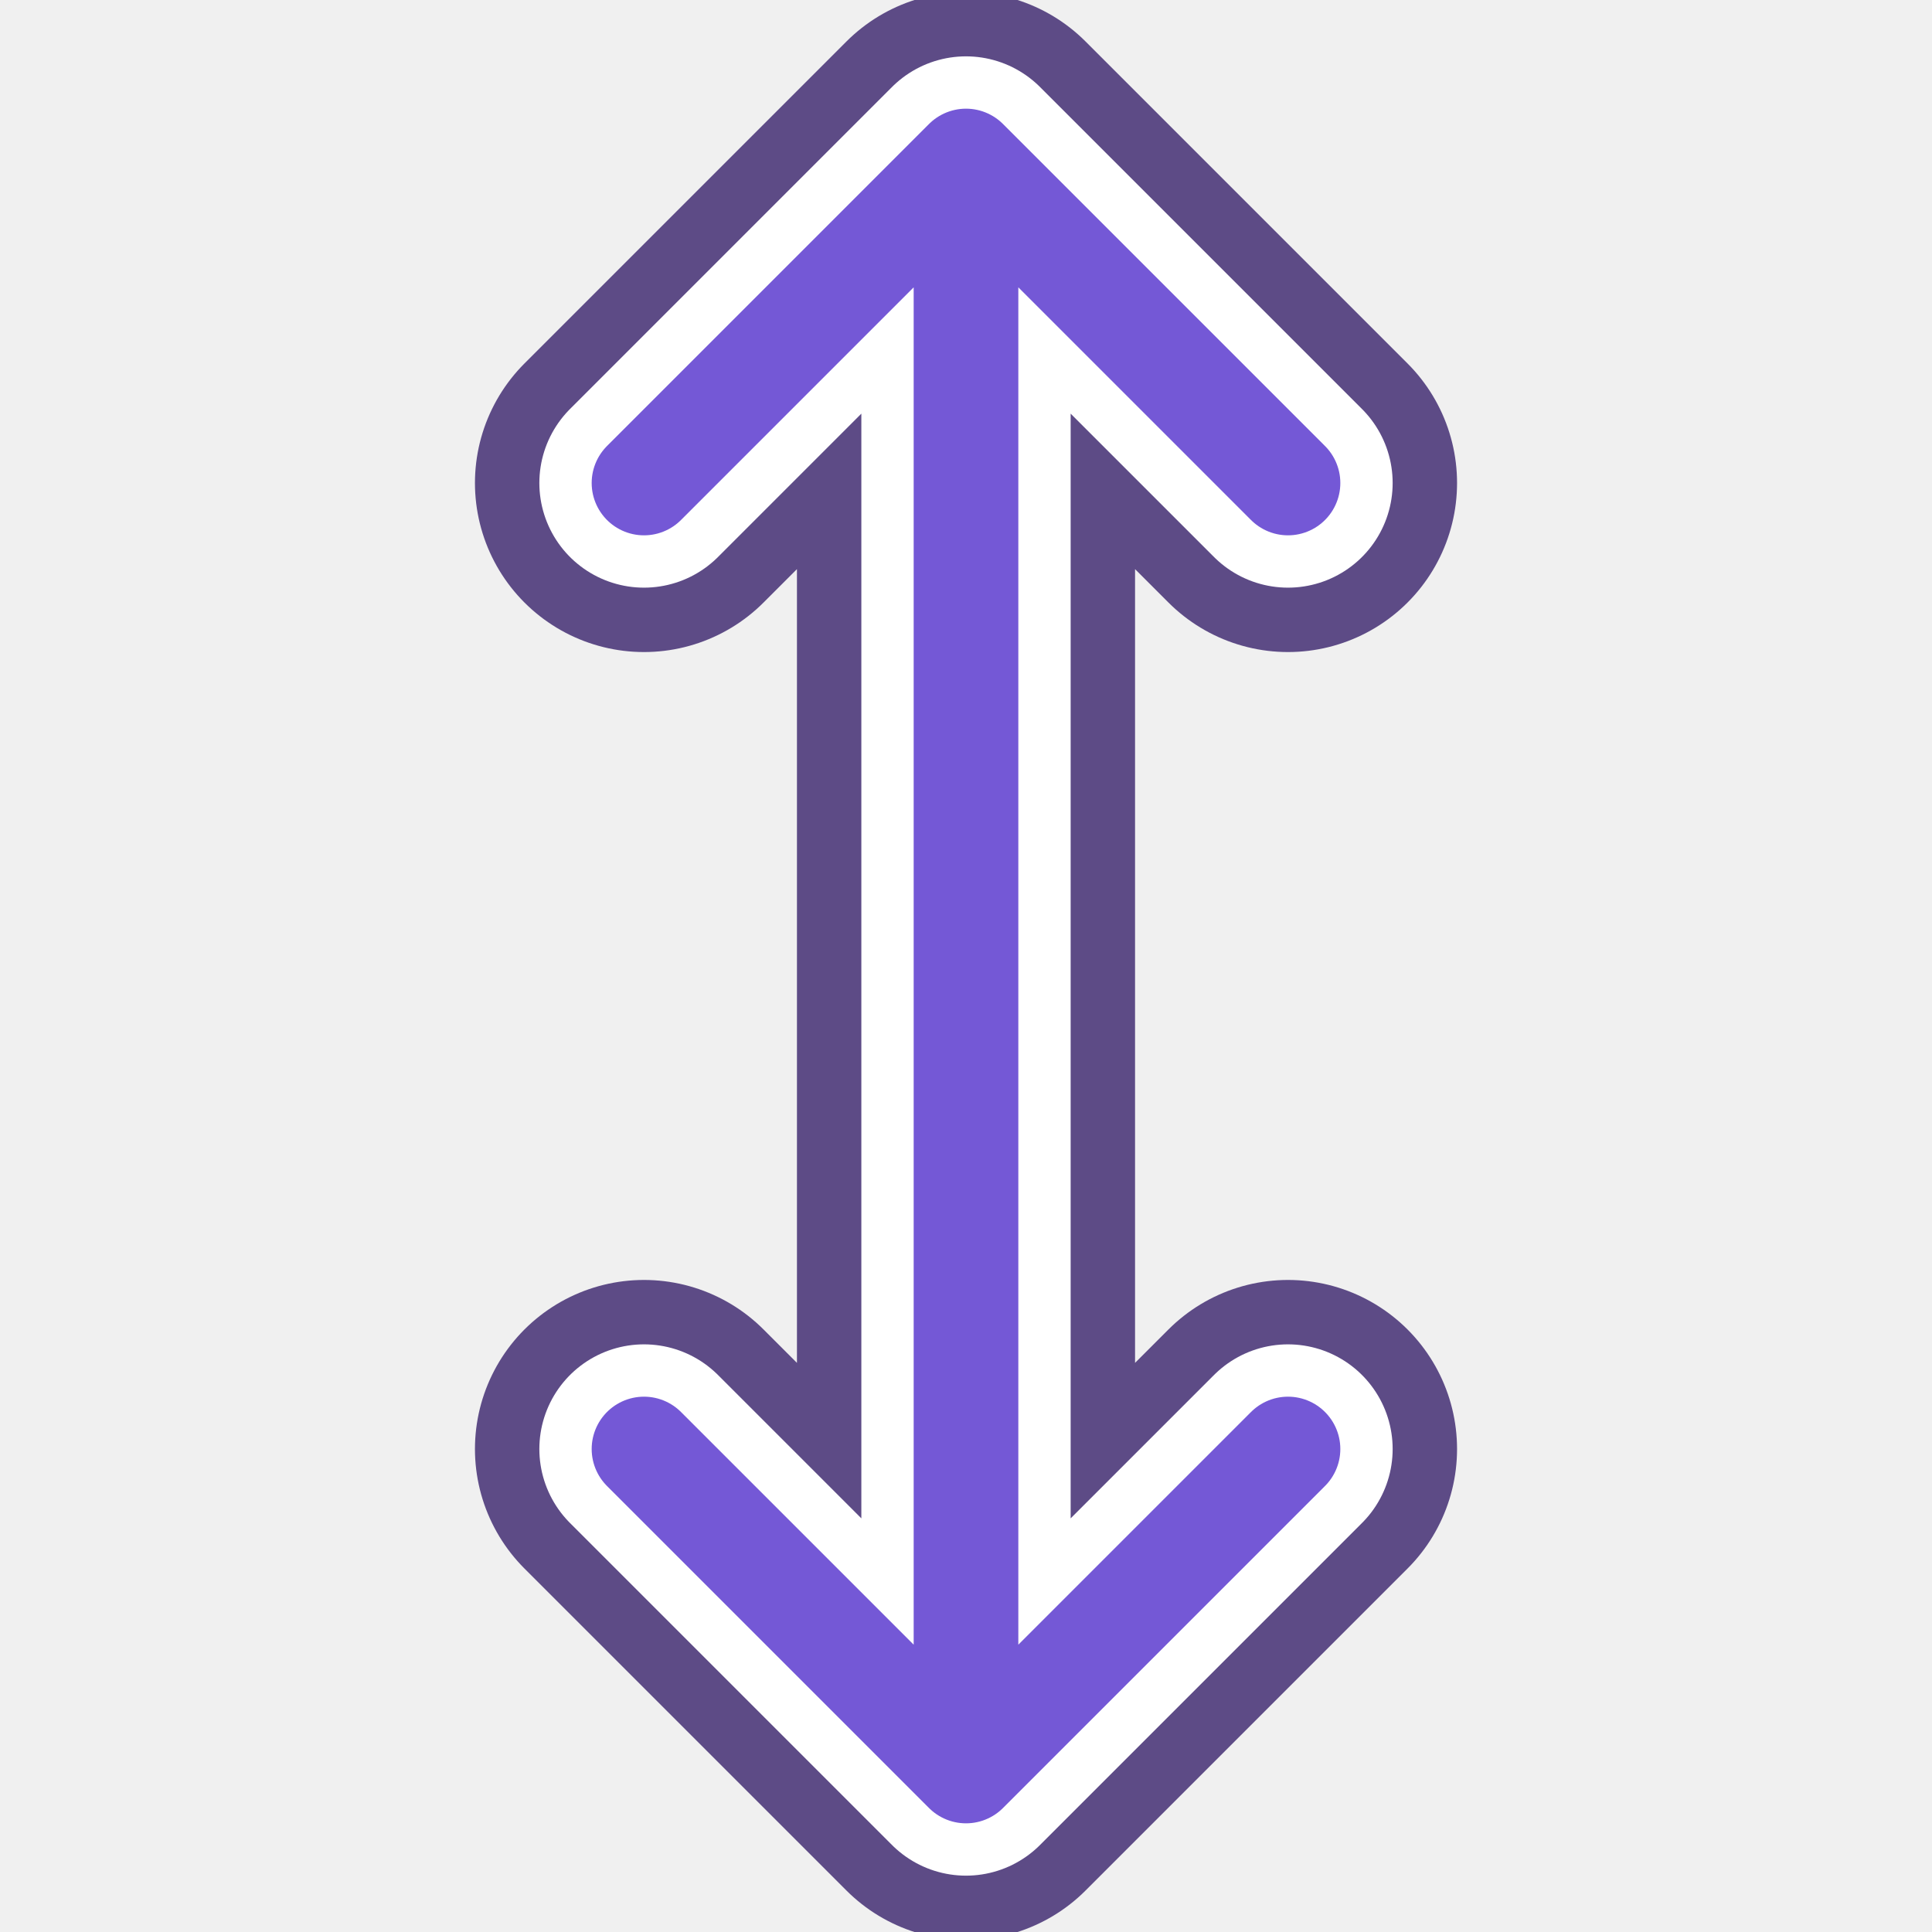
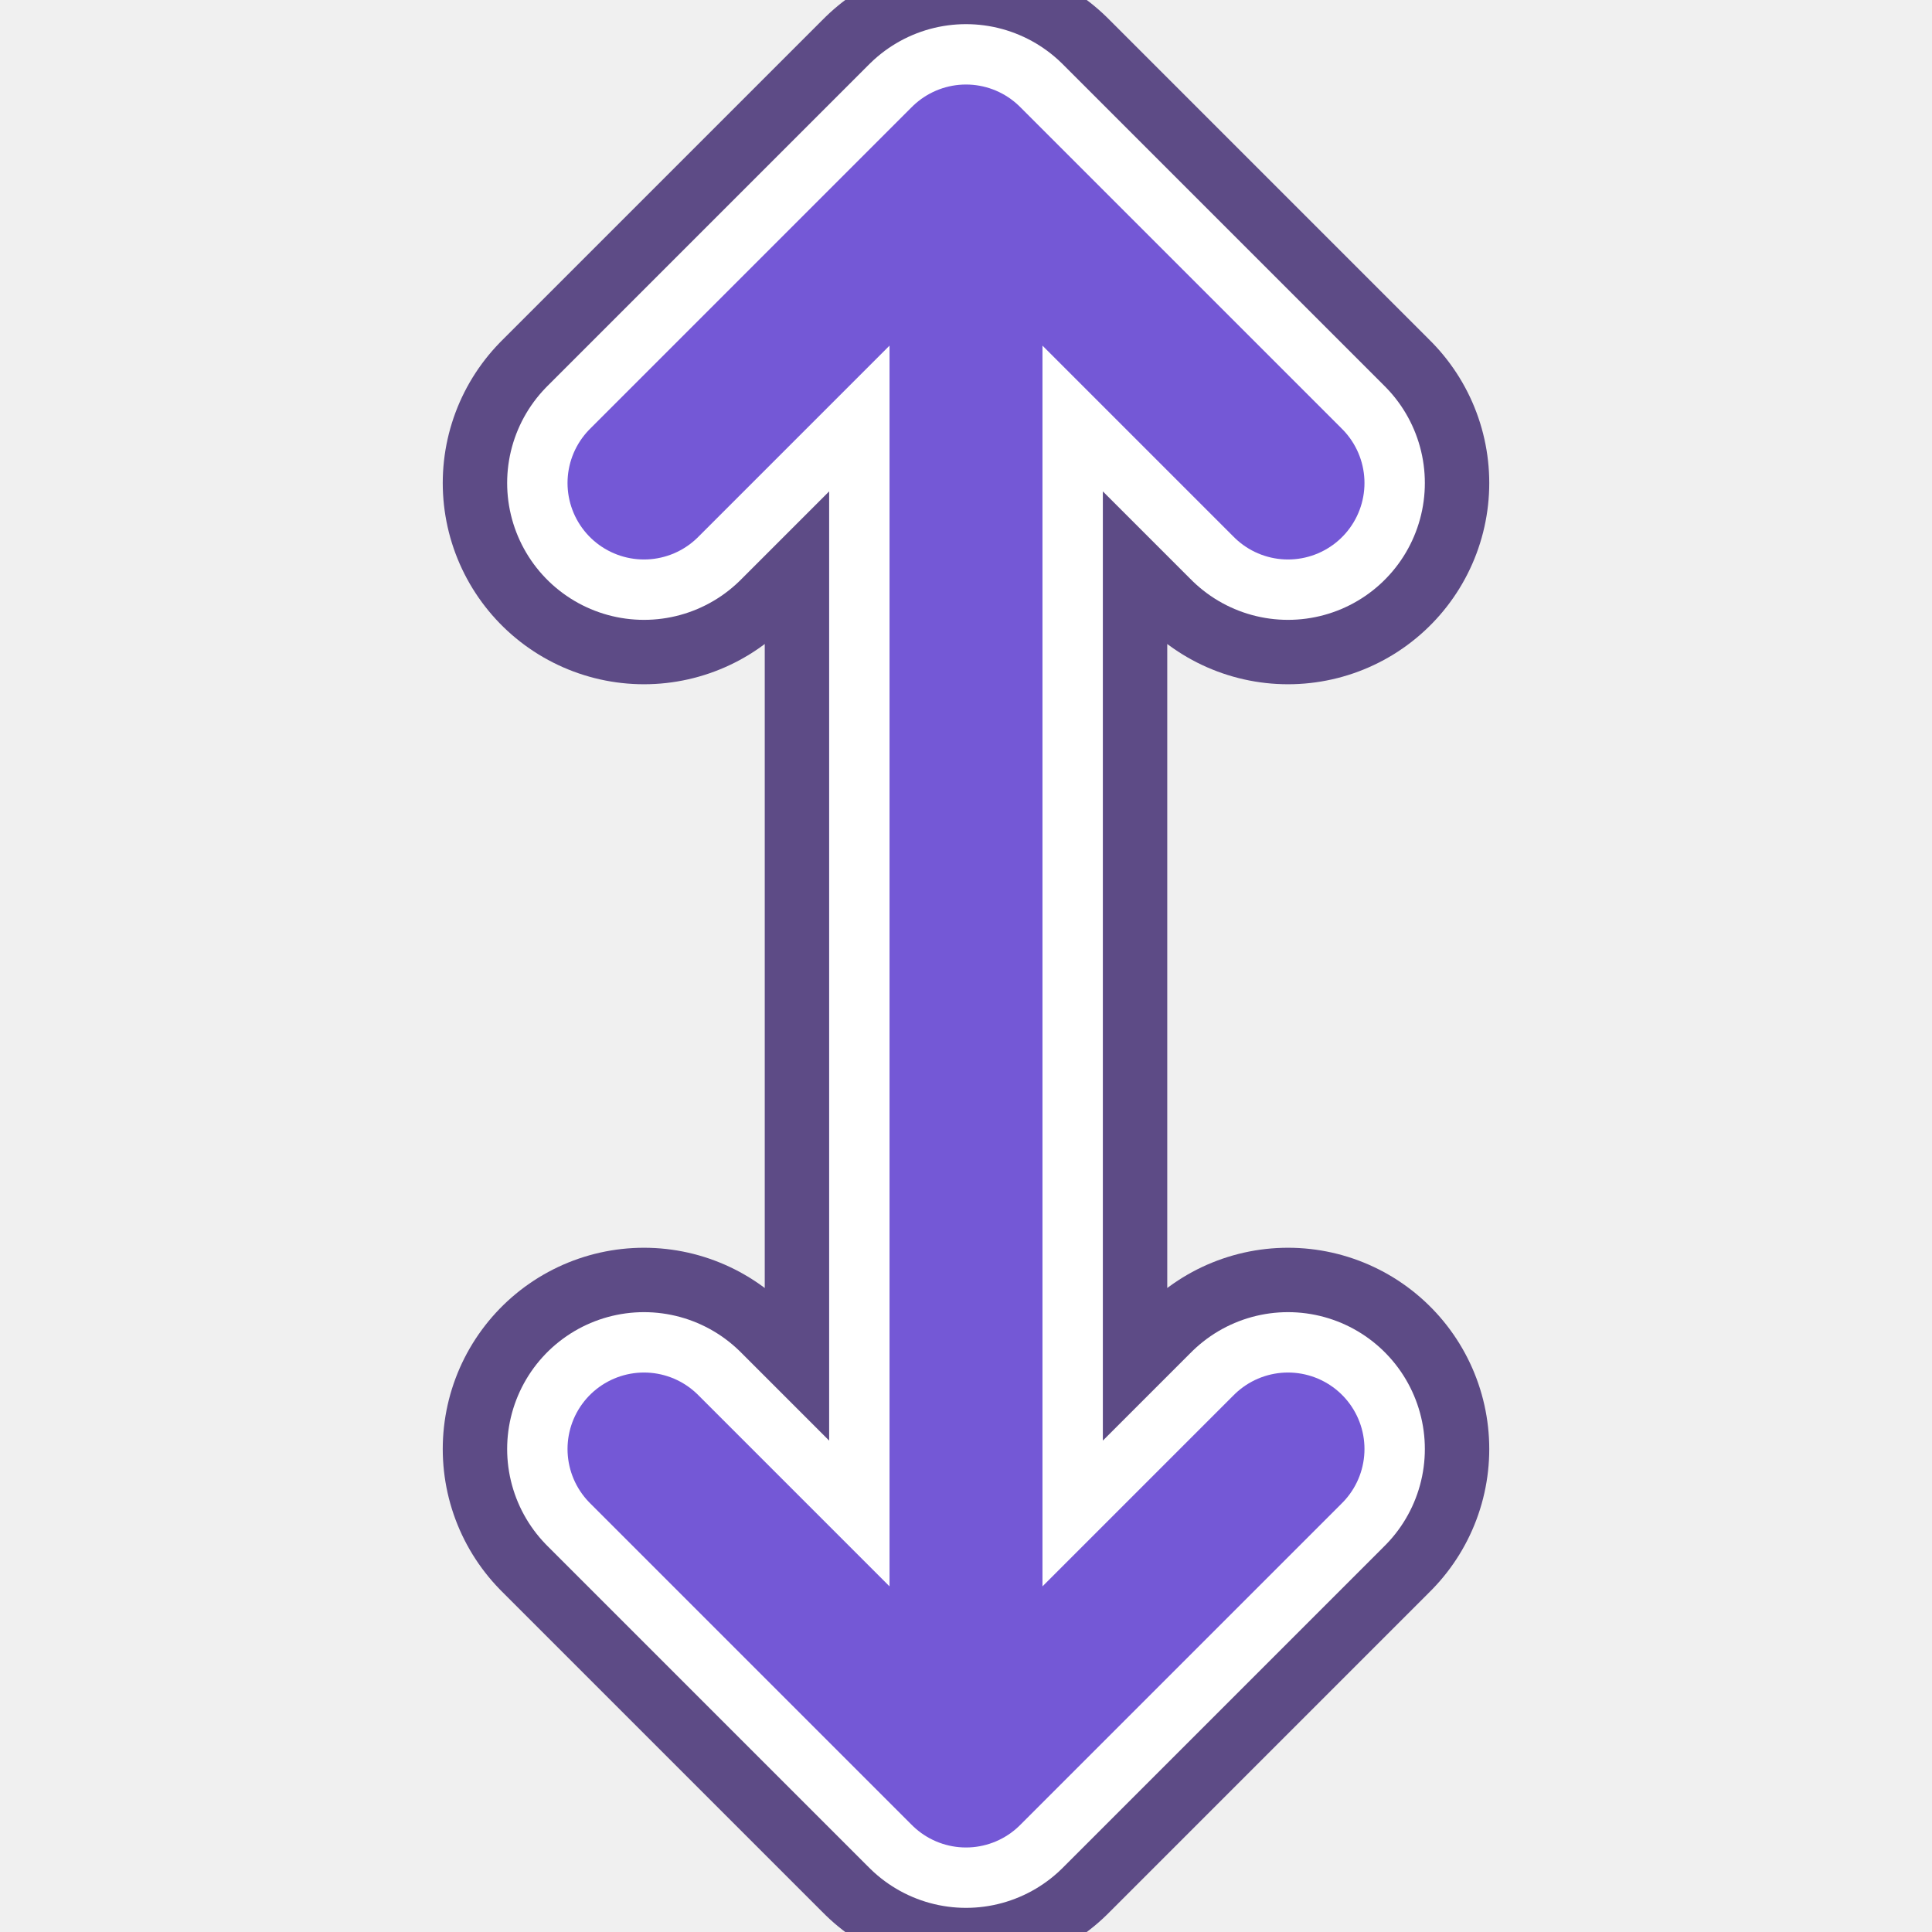
- <svg xmlns="http://www.w3.org/2000/svg" width="24" height="24" viewBox="0 0 24 24">
-   <g fill="none" stroke="#5d4b86" stroke-width="4.2" stroke-linecap="round" stroke-linejoin="round">
+ <svg xmlns="http://www.w3.org/2000/svg" width="16" height="16" viewBox="0 0 24 24">
+   <g fill="none" stroke="#5d4b86" stroke-width="5" stroke-linecap="round" stroke-linejoin="round">
    <path d="M12 2v20M12 2l-4 4M12 2l4 4M12 22l-4-4M12 22l4-4" />
  </g>
-   <g fill="none" stroke="#ffffff" stroke-width="2.6" stroke-linecap="round" stroke-linejoin="round">
+   <g fill="none" stroke="#ffffff" stroke-width="3.4" stroke-linecap="round" stroke-linejoin="round">
    <path d="M12 2v20M12 2l-4 4M12 2l4 4M12 22l-4-4M12 22l4-4" />
  </g>
-   <g fill="none" stroke="#7458d6" stroke-width="1.3" stroke-linecap="round" stroke-linejoin="round">
+   <g fill="none" stroke="#7458d6" stroke-width="1.9" stroke-linecap="round" stroke-linejoin="round">
    <path d="M12 2v20M12 2l-4 4M12 2l4 4M12 22l-4-4M12 22l4-4" />
  </g>
</svg>
